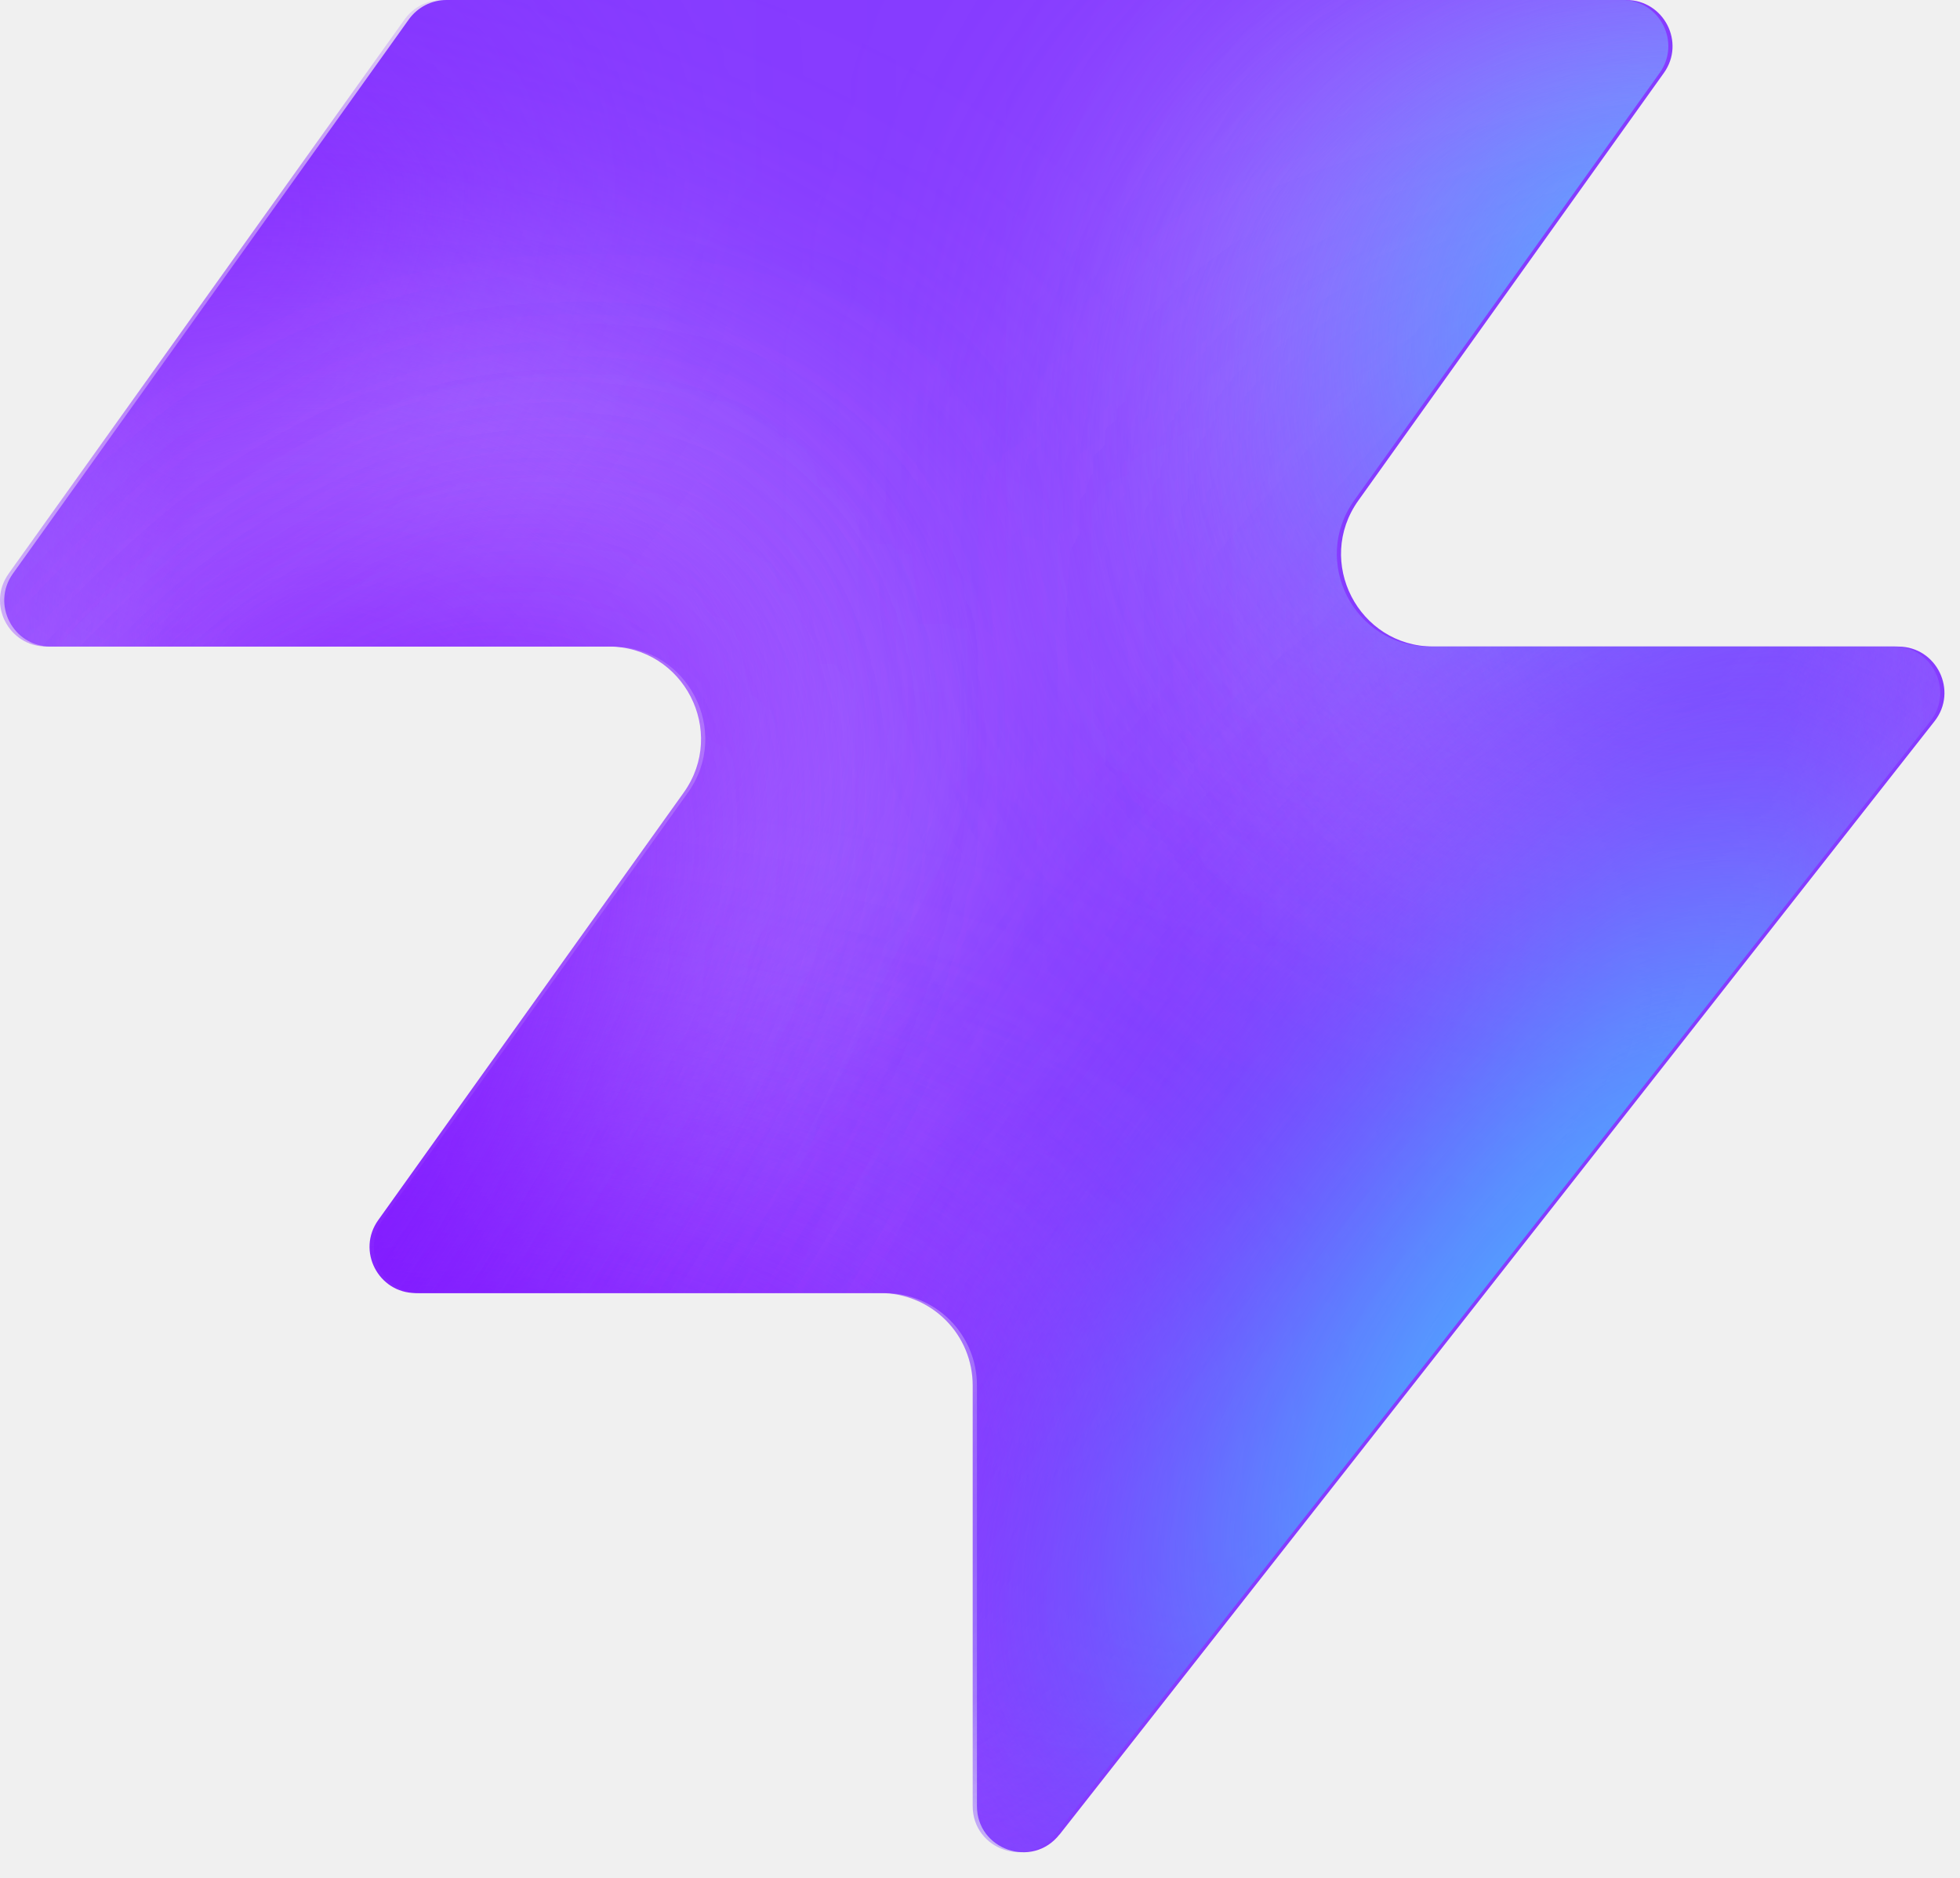
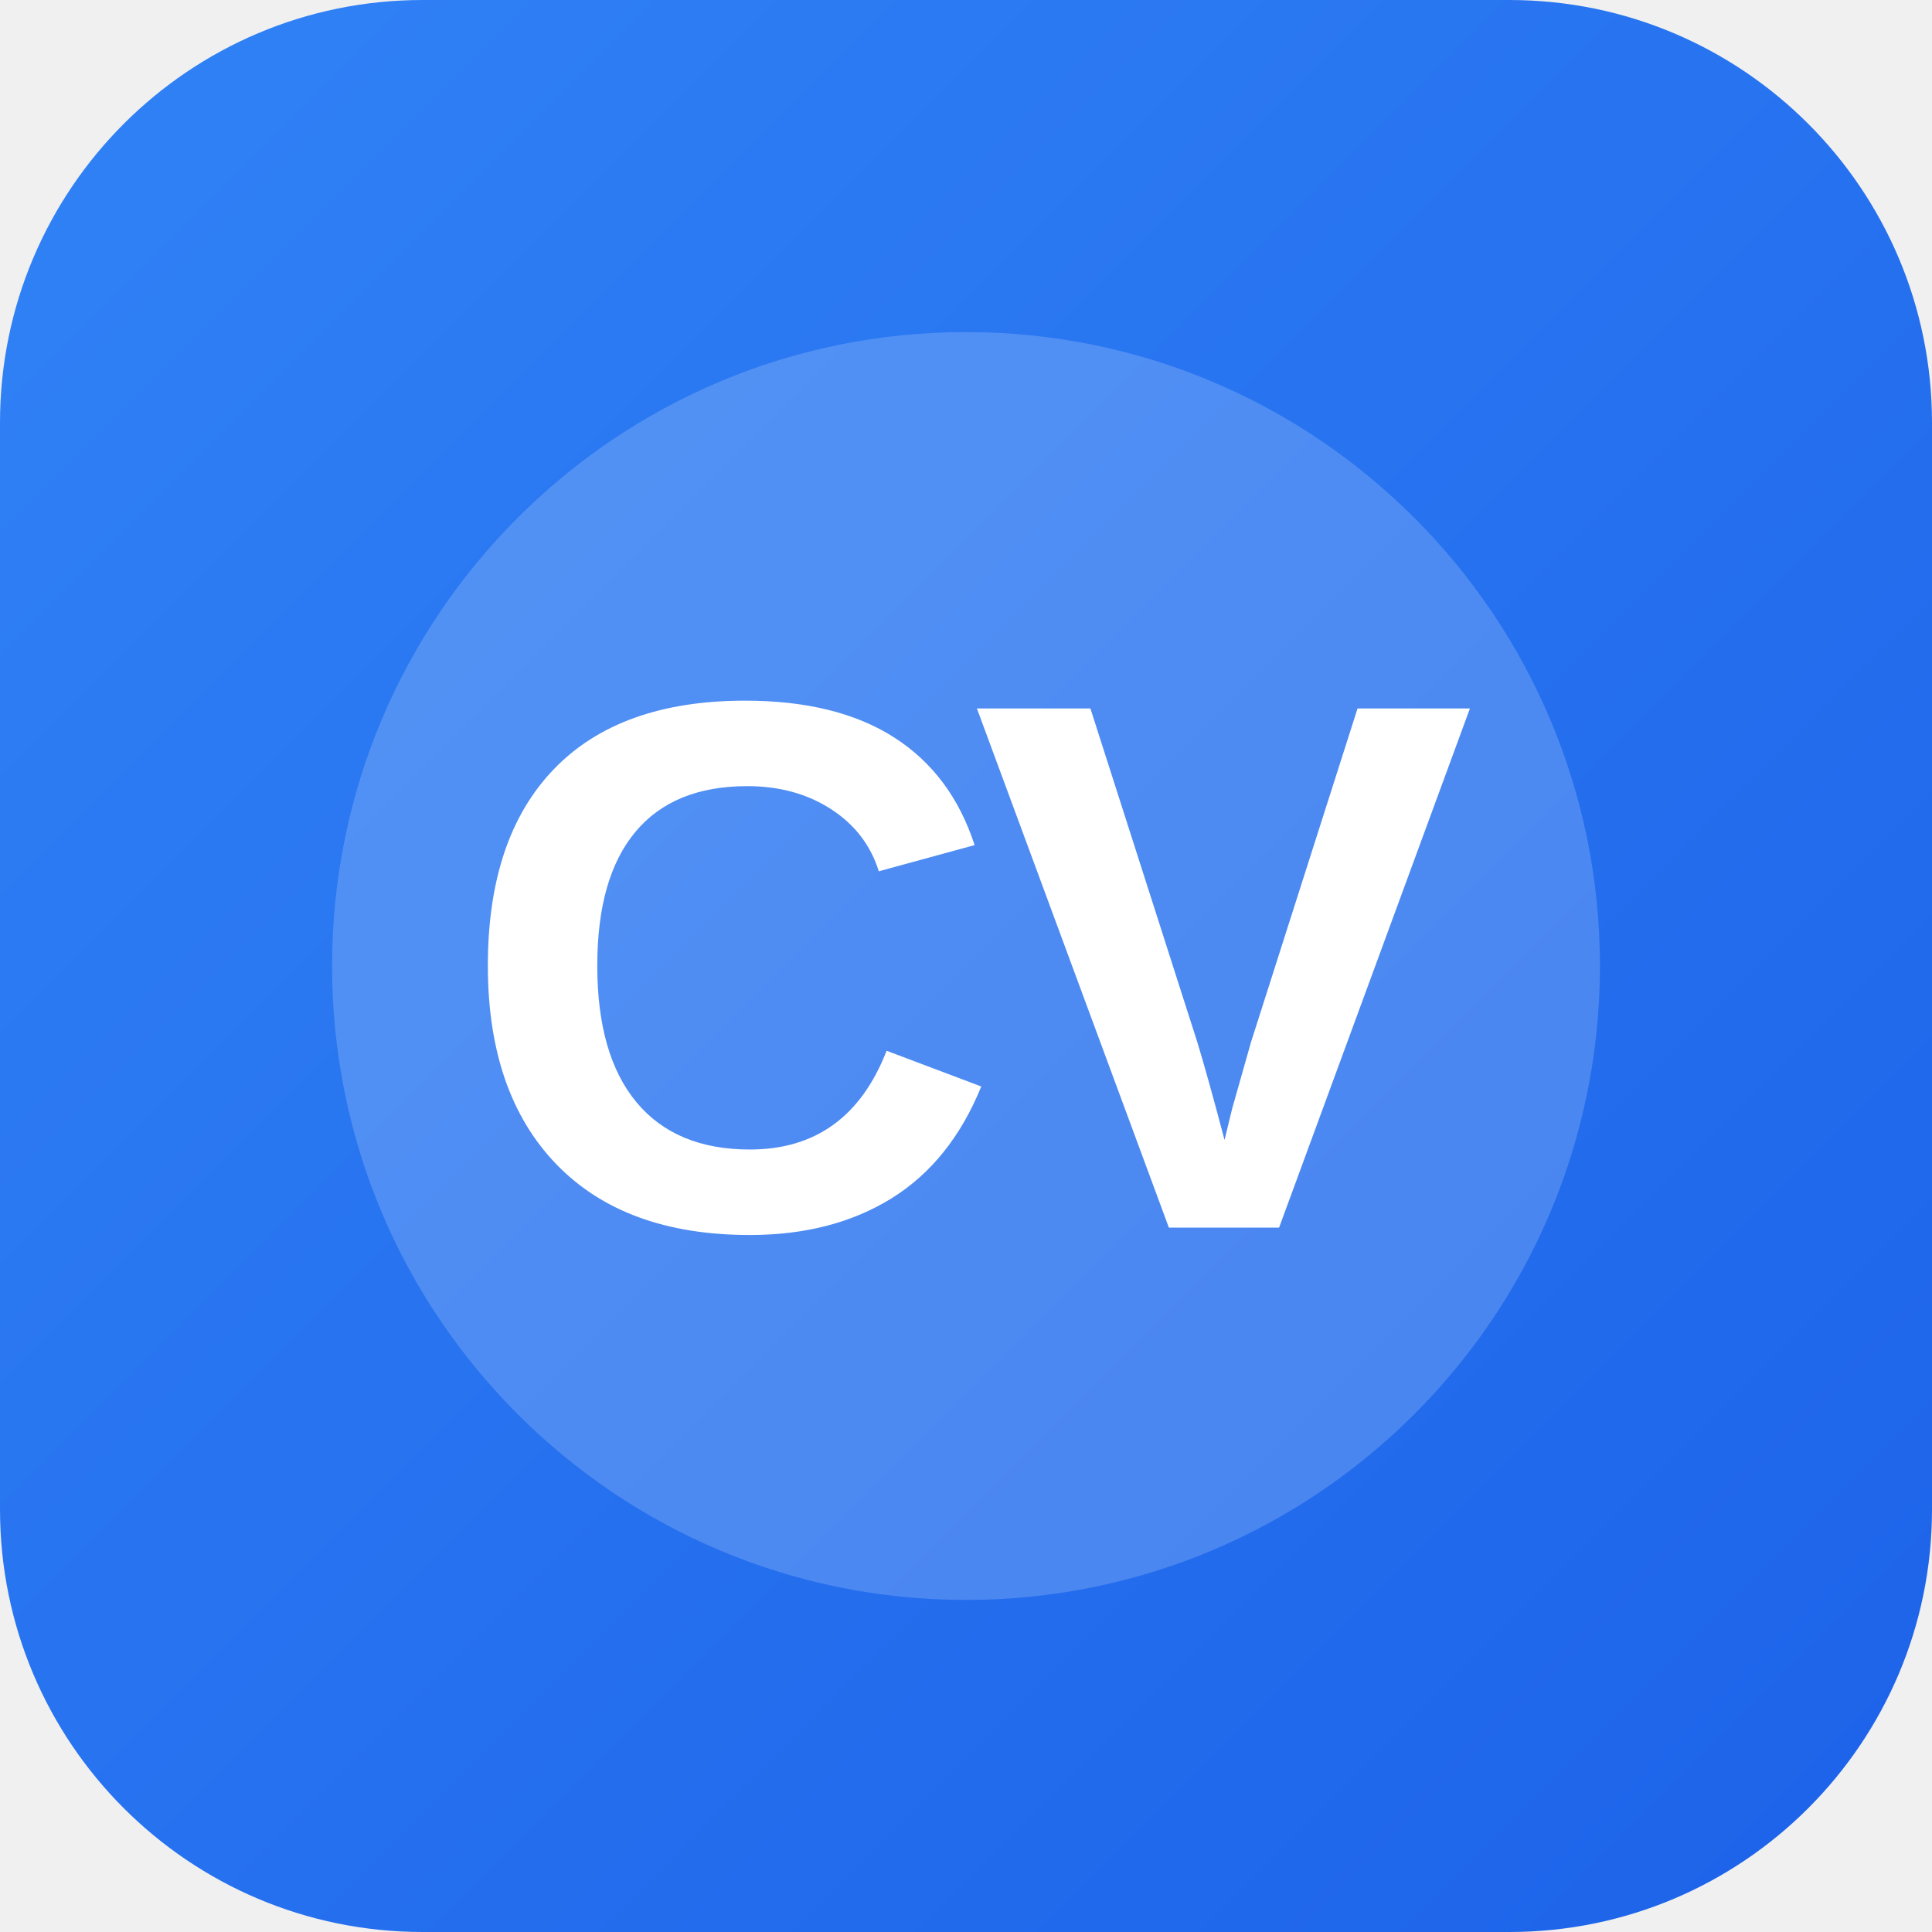
- <svg xmlns="http://www.w3.org/2000/svg" width="48" height="46" fill="none" viewBox="0 0 48 46">
-   <path fill="#863bff" d="M25.946 44.938c-.664.845-2.021.375-2.021-.698V33.937a2.26 2.26 0 0 0-2.262-2.262H10.287c-.92 0-1.456-1.04-.92-1.788l7.48-10.471c1.07-1.497 0-3.578-1.842-3.578H1.237c-.92 0-1.456-1.04-.92-1.788L10.013.474c.214-.297.556-.474.92-.474h28.894c.92 0 1.456 1.04.92 1.788l-7.48 10.471c-1.07 1.498 0 3.579 1.842 3.579h11.377c.943 0 1.473 1.088.89 1.83L25.947 44.94z" style="fill:#863bff;fill:color(display-p3 .525 .23 1);fill-opacity:1" />
-   <mask id="a" width="48" height="46" x="0" y="0" maskUnits="userSpaceOnUse" style="mask-type:alpha">
-     <path fill="#000" d="M25.842 44.938c-.664.844-2.021.375-2.021-.698V33.937a2.26 2.26 0 0 0-2.262-2.262H10.183c-.92 0-1.456-1.04-.92-1.788l7.48-10.471c1.07-1.498 0-3.579-1.842-3.579H1.133c-.92 0-1.456-1.04-.92-1.787L9.91.473c.214-.297.556-.474.92-.474h28.894c.92 0 1.456 1.04.92 1.788l-7.48 10.471c-1.07 1.498 0 3.578 1.842 3.578h11.377c.943 0 1.473 1.088.89 1.832L25.843 44.94z" style="fill:#000;fill-opacity:1" />
-   </mask>
-   <g mask="url(#a)">
-     <g filter="url(#b)">
-       <ellipse cx="5.508" cy="14.704" fill="#ede6ff" rx="5.508" ry="14.704" style="fill:#ede6ff;fill:color(display-p3 .927 .903 1);fill-opacity:1" transform="matrix(.00324 1 1 -.00324 -4.47 31.516)" />
-     </g>
-     <g filter="url(#c)">
-       <ellipse cx="10.399" cy="29.851" fill="#ede6ff" rx="10.399" ry="29.851" style="fill:#ede6ff;fill:color(display-p3 .927 .903 1);fill-opacity:1" transform="matrix(.00324 1 1 -.00324 -39.328 7.883)" />
-     </g>
-     <g filter="url(#d)">
-       <ellipse cx="5.508" cy="30.487" fill="#7e14ff" rx="5.508" ry="30.487" style="fill:#7e14ff;fill:color(display-p3 .492 .077 1);fill-opacity:1" transform="rotate(89.814 -25.913 -14.639)scale(1 -1)" />
-     </g>
-     <g filter="url(#e)">
-       <ellipse cx="5.508" cy="30.599" fill="#7e14ff" rx="5.508" ry="30.599" style="fill:#7e14ff;fill:color(display-p3 .492 .077 1);fill-opacity:1" transform="rotate(89.814 -32.644 -3.334)scale(1 -1)" />
-     </g>
-     <g filter="url(#f)">
-       <ellipse cx="5.508" cy="30.599" fill="#7e14ff" rx="5.508" ry="30.599" style="fill:#7e14ff;fill:color(display-p3 .492 .077 1);fill-opacity:1" transform="matrix(.00324 1 1 -.00324 -34.34 30.47)" />
-     </g>
-     <g filter="url(#g)">
-       <ellipse cx="14.072" cy="22.078" fill="#ede6ff" rx="14.072" ry="22.078" style="fill:#ede6ff;fill:color(display-p3 .927 .903 1);fill-opacity:1" transform="rotate(93.35 24.506 48.493)scale(-1 1)" />
-     </g>
-     <g filter="url(#h)">
-       <ellipse cx="3.47" cy="21.501" fill="#7e14ff" rx="3.47" ry="21.501" style="fill:#7e14ff;fill:color(display-p3 .492 .077 1);fill-opacity:1" transform="rotate(89.009 28.708 47.59)scale(-1 1)" />
-     </g>
-     <g filter="url(#i)">
-       <ellipse cx="3.47" cy="21.501" fill="#7e14ff" rx="3.47" ry="21.501" style="fill:#7e14ff;fill:color(display-p3 .492 .077 1);fill-opacity:1" transform="rotate(89.009 28.708 47.59)scale(-1 1)" />
-     </g>
-     <g filter="url(#j)">
-       <ellipse cx=".387" cy="8.972" fill="#7e14ff" rx="4.407" ry="29.108" style="fill:#7e14ff;fill:color(display-p3 .492 .077 1);fill-opacity:1" transform="rotate(39.51 .387 8.972)" />
-     </g>
-     <g filter="url(#k)">
-       <ellipse cx="47.523" cy="-6.092" fill="#7e14ff" rx="4.407" ry="29.108" style="fill:#7e14ff;fill:color(display-p3 .492 .077 1);fill-opacity:1" transform="rotate(37.892 47.523 -6.092)" />
-     </g>
-     <g filter="url(#l)">
-       <ellipse cx="41.412" cy="6.333" fill="#47bfff" rx="5.971" ry="9.665" style="fill:#47bfff;fill:color(display-p3 .28 .748 1);fill-opacity:1" transform="rotate(37.892 41.412 6.333)" />
-     </g>
-     <g filter="url(#m)">
-       <ellipse cx="-1.879" cy="38.332" fill="#7e14ff" rx="4.407" ry="29.108" style="fill:#7e14ff;fill:color(display-p3 .492 .077 1);fill-opacity:1" transform="rotate(37.892 -1.88 38.332)" />
-     </g>
-     <g filter="url(#n)">
-       <ellipse cx="-1.879" cy="38.332" fill="#7e14ff" rx="4.407" ry="29.108" style="fill:#7e14ff;fill:color(display-p3 .492 .077 1);fill-opacity:1" transform="rotate(37.892 -1.88 38.332)" />
-     </g>
-     <g filter="url(#o)">
-       <ellipse cx="35.651" cy="29.907" fill="#7e14ff" rx="4.407" ry="29.108" style="fill:#7e14ff;fill:color(display-p3 .492 .077 1);fill-opacity:1" transform="rotate(37.892 35.651 29.907)" />
-     </g>
-     <g filter="url(#p)">
-       <ellipse cx="38.418" cy="32.4" fill="#47bfff" rx="5.971" ry="15.297" style="fill:#47bfff;fill:color(display-p3 .28 .748 1);fill-opacity:1" transform="rotate(37.892 38.418 32.4)" />
-     </g>
-   </g>
+ <svg xmlns="http://www.w3.org/2000/svg" width="64" height="64" viewBox="0 0 512 512">
  <defs>
-     <filter id="b" width="60.045" height="41.654" x="-19.77" y="16.149" color-interpolation-filters="sRGB" filterUnits="userSpaceOnUse">
-       <feFlood flood-opacity="0" result="BackgroundImageFix" />
-       <feBlend in="SourceGraphic" in2="BackgroundImageFix" result="shape" />
-       <feGaussianBlur result="effect1_foregroundBlur_2002_17158" stdDeviation="7.659" />
-     </filter>
-     <filter id="c" width="90.34" height="51.437" x="-54.613" y="-7.533" color-interpolation-filters="sRGB" filterUnits="userSpaceOnUse">
-       <feFlood flood-opacity="0" result="BackgroundImageFix" />
-       <feBlend in="SourceGraphic" in2="BackgroundImageFix" result="shape" />
-       <feGaussianBlur result="effect1_foregroundBlur_2002_17158" stdDeviation="7.659" />
-     </filter>
-     <filter id="d" width="79.355" height="29.4" x="-49.64" y="2.03" color-interpolation-filters="sRGB" filterUnits="userSpaceOnUse">
-       <feFlood flood-opacity="0" result="BackgroundImageFix" />
-       <feBlend in="SourceGraphic" in2="BackgroundImageFix" result="shape" />
-       <feGaussianBlur result="effect1_foregroundBlur_2002_17158" stdDeviation="4.596" />
-     </filter>
-     <filter id="e" width="79.579" height="29.4" x="-45.045" y="20.029" color-interpolation-filters="sRGB" filterUnits="userSpaceOnUse">
-       <feFlood flood-opacity="0" result="BackgroundImageFix" />
-       <feBlend in="SourceGraphic" in2="BackgroundImageFix" result="shape" />
-       <feGaussianBlur result="effect1_foregroundBlur_2002_17158" stdDeviation="4.596" />
-     </filter>
-     <filter id="f" width="79.579" height="29.4" x="-43.513" y="21.178" color-interpolation-filters="sRGB" filterUnits="userSpaceOnUse">
-       <feFlood flood-opacity="0" result="BackgroundImageFix" />
-       <feBlend in="SourceGraphic" in2="BackgroundImageFix" result="shape" />
-       <feGaussianBlur result="effect1_foregroundBlur_2002_17158" stdDeviation="4.596" />
-     </filter>
-     <filter id="g" width="74.749" height="58.852" x="15.756" y="-17.901" color-interpolation-filters="sRGB" filterUnits="userSpaceOnUse">
-       <feFlood flood-opacity="0" result="BackgroundImageFix" />
-       <feBlend in="SourceGraphic" in2="BackgroundImageFix" result="shape" />
-       <feGaussianBlur result="effect1_foregroundBlur_2002_17158" stdDeviation="7.659" />
-     </filter>
-     <filter id="h" width="61.377" height="25.362" x="23.548" y="2.284" color-interpolation-filters="sRGB" filterUnits="userSpaceOnUse">
-       <feFlood flood-opacity="0" result="BackgroundImageFix" />
-       <feBlend in="SourceGraphic" in2="BackgroundImageFix" result="shape" />
-       <feGaussianBlur result="effect1_foregroundBlur_2002_17158" stdDeviation="4.596" />
-     </filter>
-     <filter id="i" width="61.377" height="25.362" x="23.548" y="2.284" color-interpolation-filters="sRGB" filterUnits="userSpaceOnUse">
-       <feFlood flood-opacity="0" result="BackgroundImageFix" />
-       <feBlend in="SourceGraphic" in2="BackgroundImageFix" result="shape" />
-       <feGaussianBlur result="effect1_foregroundBlur_2002_17158" stdDeviation="4.596" />
-     </filter>
-     <filter id="j" width="56.045" height="63.649" x="-27.636" y="-22.853" color-interpolation-filters="sRGB" filterUnits="userSpaceOnUse">
-       <feFlood flood-opacity="0" result="BackgroundImageFix" />
-       <feBlend in="SourceGraphic" in2="BackgroundImageFix" result="shape" />
-       <feGaussianBlur result="effect1_foregroundBlur_2002_17158" stdDeviation="4.596" />
-     </filter>
-     <filter id="k" width="54.814" height="64.646" x="20.116" y="-38.415" color-interpolation-filters="sRGB" filterUnits="userSpaceOnUse">
-       <feFlood flood-opacity="0" result="BackgroundImageFix" />
-       <feBlend in="SourceGraphic" in2="BackgroundImageFix" result="shape" />
-       <feGaussianBlur result="effect1_foregroundBlur_2002_17158" stdDeviation="4.596" />
-     </filter>
-     <filter id="l" width="33.541" height="35.313" x="24.641" y="-11.323" color-interpolation-filters="sRGB" filterUnits="userSpaceOnUse">
-       <feFlood flood-opacity="0" result="BackgroundImageFix" />
-       <feBlend in="SourceGraphic" in2="BackgroundImageFix" result="shape" />
-       <feGaussianBlur result="effect1_foregroundBlur_2002_17158" stdDeviation="4.596" />
-     </filter>
-     <filter id="m" width="54.814" height="64.646" x="-29.286" y="6.009" color-interpolation-filters="sRGB" filterUnits="userSpaceOnUse">
-       <feFlood flood-opacity="0" result="BackgroundImageFix" />
-       <feBlend in="SourceGraphic" in2="BackgroundImageFix" result="shape" />
-       <feGaussianBlur result="effect1_foregroundBlur_2002_17158" stdDeviation="4.596" />
-     </filter>
-     <filter id="n" width="54.814" height="64.646" x="-29.286" y="6.009" color-interpolation-filters="sRGB" filterUnits="userSpaceOnUse">
-       <feFlood flood-opacity="0" result="BackgroundImageFix" />
-       <feBlend in="SourceGraphic" in2="BackgroundImageFix" result="shape" />
-       <feGaussianBlur result="effect1_foregroundBlur_2002_17158" stdDeviation="4.596" />
-     </filter>
-     <filter id="o" width="54.814" height="64.646" x="8.244" y="-2.416" color-interpolation-filters="sRGB" filterUnits="userSpaceOnUse">
-       <feFlood flood-opacity="0" result="BackgroundImageFix" />
-       <feBlend in="SourceGraphic" in2="BackgroundImageFix" result="shape" />
-       <feGaussianBlur result="effect1_foregroundBlur_2002_17158" stdDeviation="4.596" />
-     </filter>
-     <filter id="p" width="39.409" height="43.623" x="18.713" y="10.588" color-interpolation-filters="sRGB" filterUnits="userSpaceOnUse">
-       <feFlood flood-opacity="0" result="BackgroundImageFix" />
-       <feBlend in="SourceGraphic" in2="BackgroundImageFix" result="shape" />
-       <feGaussianBlur result="effect1_foregroundBlur_2002_17158" stdDeviation="4.596" />
-     </filter>
+     <linearGradient id="fondo" x1="0" y1="0" x2="1" y2="1">
+       <stop offset="0" stop-color="#3182f6" />
+       <stop offset="1" stop-color="#1c62e9" />
+     </linearGradient>
  </defs>
+   <rect x="0" y="0" width="512" height="512" rx="112" fill="url(#fondo)" />
+   <circle cx="256" cy="256" r="168" fill="#ffffff" opacity="0.18" />
+   <text x="256" y="256" font-family="Segoe UI, Arial, sans-serif" font-size="200" font-weight="700" fill="#ffffff" text-anchor="middle" dominant-baseline="central" letter-spacing="-8">CV</text>
</svg>
